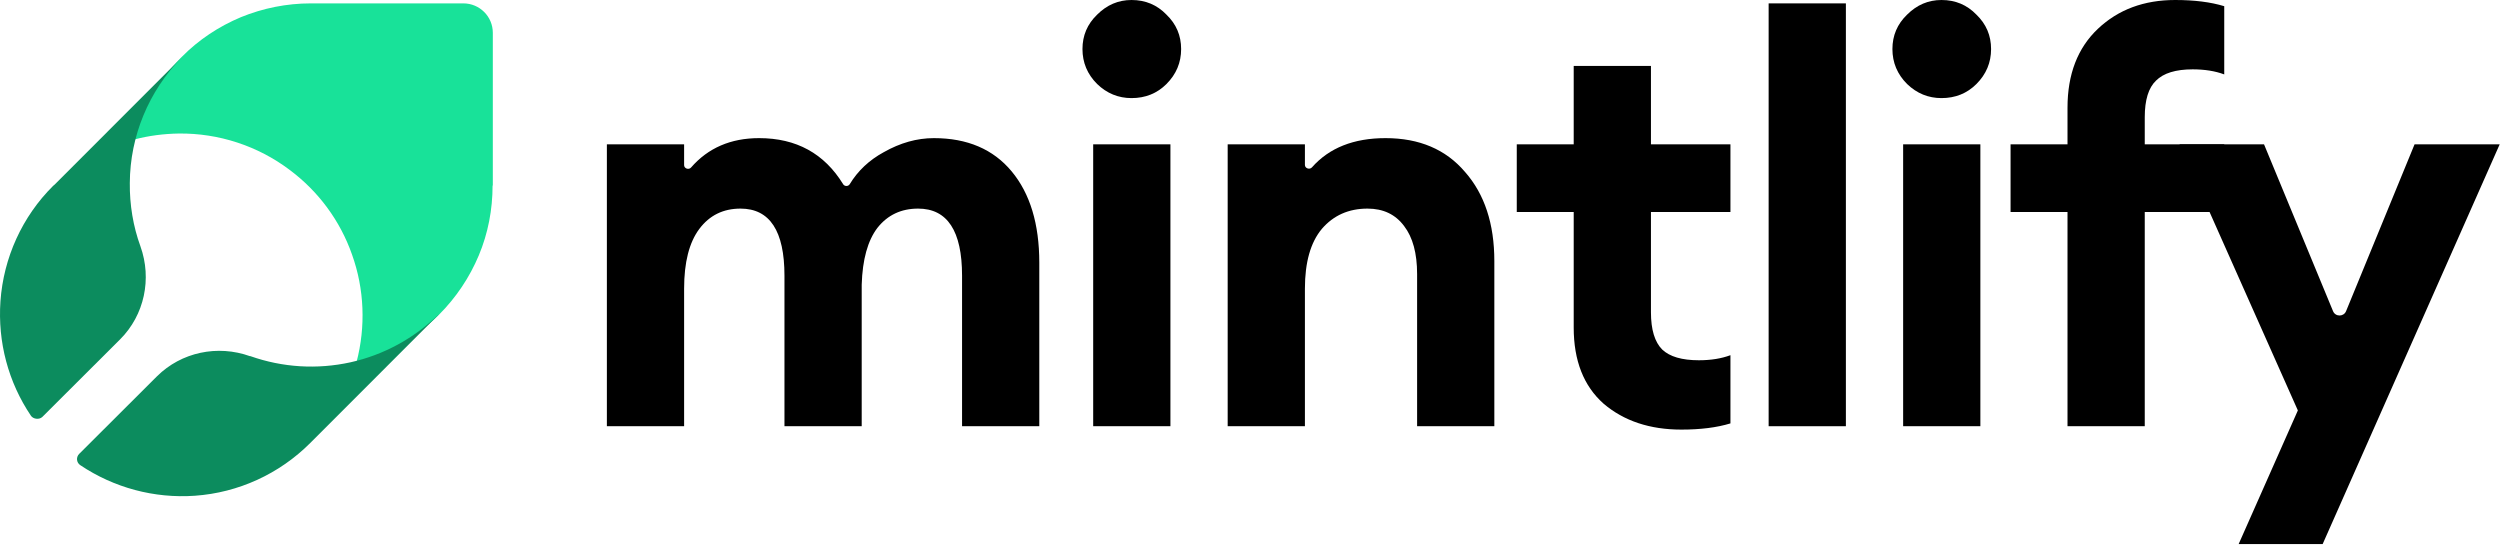
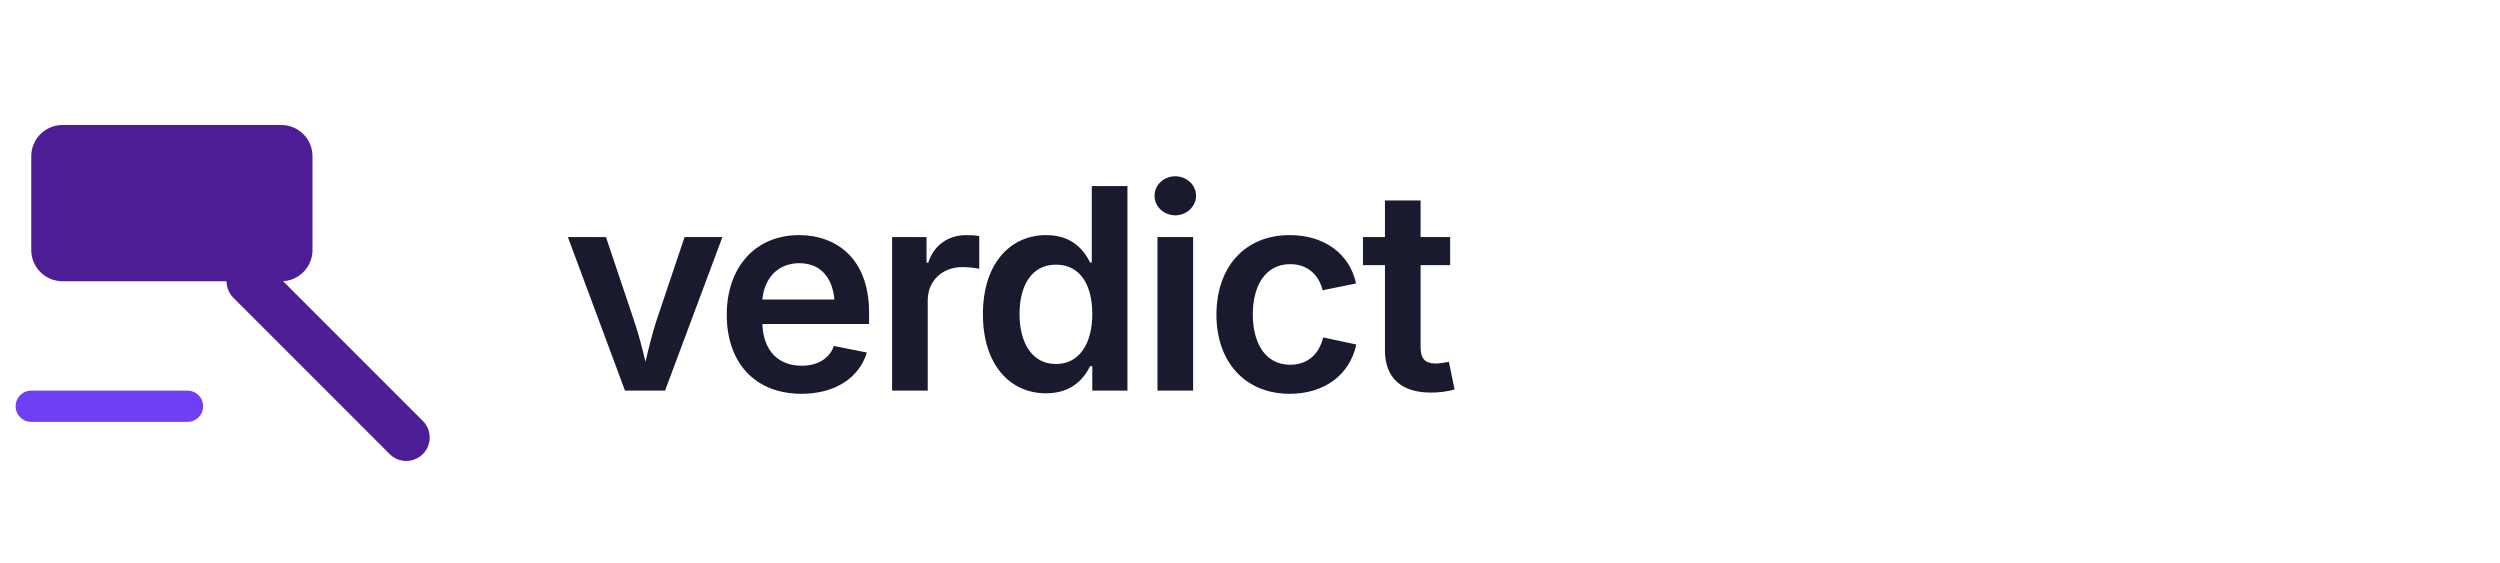
- <svg xmlns="http://www.w3.org/2000/svg" width="1682" height="367" viewBox="0 0 1682 367" fill="none">
-   <path d="M1562.69 366.037H1506.17L1546 276.14L1466.34 97.105H1523.24L1569.66 209.337C1571.28 213.26 1576.84 213.253 1578.45 209.325L1624.52 97.105H1681.79L1562.69 366.037Z" fill="black" />
-   <path d="M1391.02 286.761V142.622H1352.71V97.104H1391.02V72.449C1391.02 49.943 1397.85 32.242 1411.5 19.345C1425.16 6.448 1442.48 0 1463.47 0C1476.37 0 1487.37 1.391 1496.47 4.172V50.069C1490.4 47.793 1483.32 46.656 1475.23 46.656C1463.85 46.656 1455.63 49.184 1450.57 54.242C1445.51 59.046 1442.99 67.265 1442.99 78.897V97.104H1496.47V142.622H1442.99V286.761H1391.02Z" fill="black" />
-   <path d="M1306.22 66.001C1297.37 66.001 1289.66 62.84 1283.08 56.518C1276.51 49.943 1273.22 42.104 1273.22 33C1273.22 23.897 1276.51 16.184 1283.08 9.862C1289.66 3.287 1297.37 0 1306.22 0C1315.58 0 1323.42 3.287 1329.74 9.862C1336.31 16.184 1339.6 23.897 1339.6 33C1339.6 42.104 1336.31 49.943 1329.74 56.518C1323.42 62.84 1315.58 66.001 1306.22 66.001ZM1280.43 286.761V97.104H1332.39V286.761H1280.43Z" fill="black" />
-   <path d="M1189.94 286.761V2.276H1241.91V286.761H1189.94Z" fill="black" />
-   <path d="M1131.24 289.037C1110 289.037 1092.55 283.221 1078.89 271.588C1065.49 259.703 1058.79 242.634 1058.79 220.381V142.622H1020.48V97.104H1058.79V44.38H1110.76V97.104H1164.24V142.622H1110.76V210.14C1110.76 221.772 1113.29 230.117 1118.34 235.174C1123.4 239.979 1131.62 242.381 1143 242.381C1151.09 242.381 1158.17 241.243 1164.24 238.967V284.864C1155.14 287.646 1144.14 289.037 1131.24 289.037Z" fill="black" />
-   <path d="M825.979 286.761V97.104H877.945V110.967C877.945 113.311 881.135 114.347 882.688 112.591C894.273 99.485 910.773 92.932 932.187 92.932C954.946 92.932 972.774 100.518 985.67 115.691C998.82 130.61 1005.39 150.587 1005.39 175.622V286.761H953.429V184.346C953.429 170.438 950.521 159.691 944.704 152.105C938.888 144.265 930.67 140.346 920.049 140.346C907.405 140.346 897.164 144.898 889.325 154.001C881.738 163.105 877.945 176.507 877.945 194.208V286.761H825.979Z" fill="black" />
-   <path d="M761.286 66.001C752.436 66.001 744.723 62.84 738.148 56.518C731.574 49.943 728.286 42.104 728.286 33C728.286 23.897 731.574 16.184 738.148 9.862C744.723 3.287 752.436 0 761.286 0C770.643 0 778.482 3.287 784.804 9.862C791.379 16.184 794.666 23.897 794.666 33C794.666 42.104 791.379 49.943 784.804 56.518C778.482 62.84 770.643 66.001 761.286 66.001ZM735.493 286.761V97.104H787.459V286.761H735.493Z" fill="black" />
-   <path d="M647.273 286.761V185.484C647.273 155.392 637.411 140.346 617.686 140.346C606.307 140.346 597.204 144.645 590.376 153.243C583.801 161.84 580.261 174.61 579.755 191.553V286.761H527.789V185.484C527.789 155.392 517.927 140.346 498.203 140.346C486.571 140.346 477.341 144.898 470.513 154.001C463.685 163.105 460.272 176.507 460.272 194.208V286.761H408.306V97.104H460.272V111.103C460.272 113.435 463.407 114.462 464.939 112.704C476.419 99.522 491.68 92.932 510.72 92.932C535.742 92.932 554.588 103.262 567.259 123.923C568.258 125.553 570.718 125.527 571.712 123.894C577.189 114.891 584.802 107.731 594.548 102.415C605.675 96.093 616.928 92.932 628.307 92.932C650.813 92.932 668.261 100.392 680.652 115.311C693.043 130.231 699.239 150.714 699.239 176.76V286.761H647.273Z" fill="black" />
-   <path d="M331.569 124.833V22.09C331.569 11.065 322.625 2.276 311.764 2.276H209.069C192.938 2.276 176.967 5.472 162.113 11.544C147.26 17.775 133.685 26.724 122.345 38.228L121.546 39.027C106.533 54.207 95.833 73.062 90.402 93.834C100.145 91.277 110.206 89.999 120.268 89.839C147.1 89.52 173.453 98.148 194.855 114.287C214.18 128.668 228.873 148.481 236.859 171.331C245.164 194.5 246.122 219.746 239.893 243.554C260.496 238.122 279.503 227.416 294.675 212.396L295.474 211.597C306.813 200.252 315.917 186.67 322.145 171.81C328.374 156.95 331.409 140.971 331.409 124.833H331.569Z" fill="#18E299" />
-   <path d="M87.337 123.098C87.496 91.579 100.066 61.334 122.182 38.73L36.739 124.212C36.421 124.531 36.102 124.69 35.784 125.008C14.941 145.702 2.371 173.4 0.303 202.69C-1.607 230.07 5.553 257.131 20.828 279.736C22.285 281.892 26.238 282.601 28.466 280.532L80.813 228.319C97.202 211.923 102.293 187.568 94.497 165.759C89.564 152.229 87.178 137.743 87.337 123.098Z" fill="#0C8C5E" />
-   <path d="M294.976 211.605C278.587 227.683 258.062 238.826 235.786 243.761C213.351 248.695 190.121 247.263 168.482 239.622C168.482 239.622 168.323 239.622 168.164 239.622C146.365 231.822 122.022 236.916 105.633 253.153L53.285 305.365C51.057 307.594 51.376 311.255 54.081 313.006C76.674 328.128 103.724 335.451 131.091 333.541C160.368 331.471 187.894 318.896 208.737 298.043L209.533 297.247L294.976 211.764V211.605Z" fill="#0C8C5E" />
+ <svg xmlns="http://www.w3.org/2000/svg" width="160" height="36" viewBox="0 0 160 36" fill="none">
+   <g transform="translate(0, 4)">
+     <rect x="2" y="4" width="18" height="10" rx="2" fill="#4C1D95" />
+     <line x1="16" y1="14" x2="26" y2="24" stroke="#4C1D95" stroke-width="3" stroke-linecap="round" />
+     <line x1="2" y1="22" x2="12" y2="22" stroke="#6E3FF3" stroke-width="2" stroke-linecap="round" />
+   </g>
+   <text x="36" y="25" font-family="system-ui, -apple-system, sans-serif" font-size="18" font-weight="600" fill="#1a1a2e" letter-spacing="-0.5">verdict</text>
</svg>
